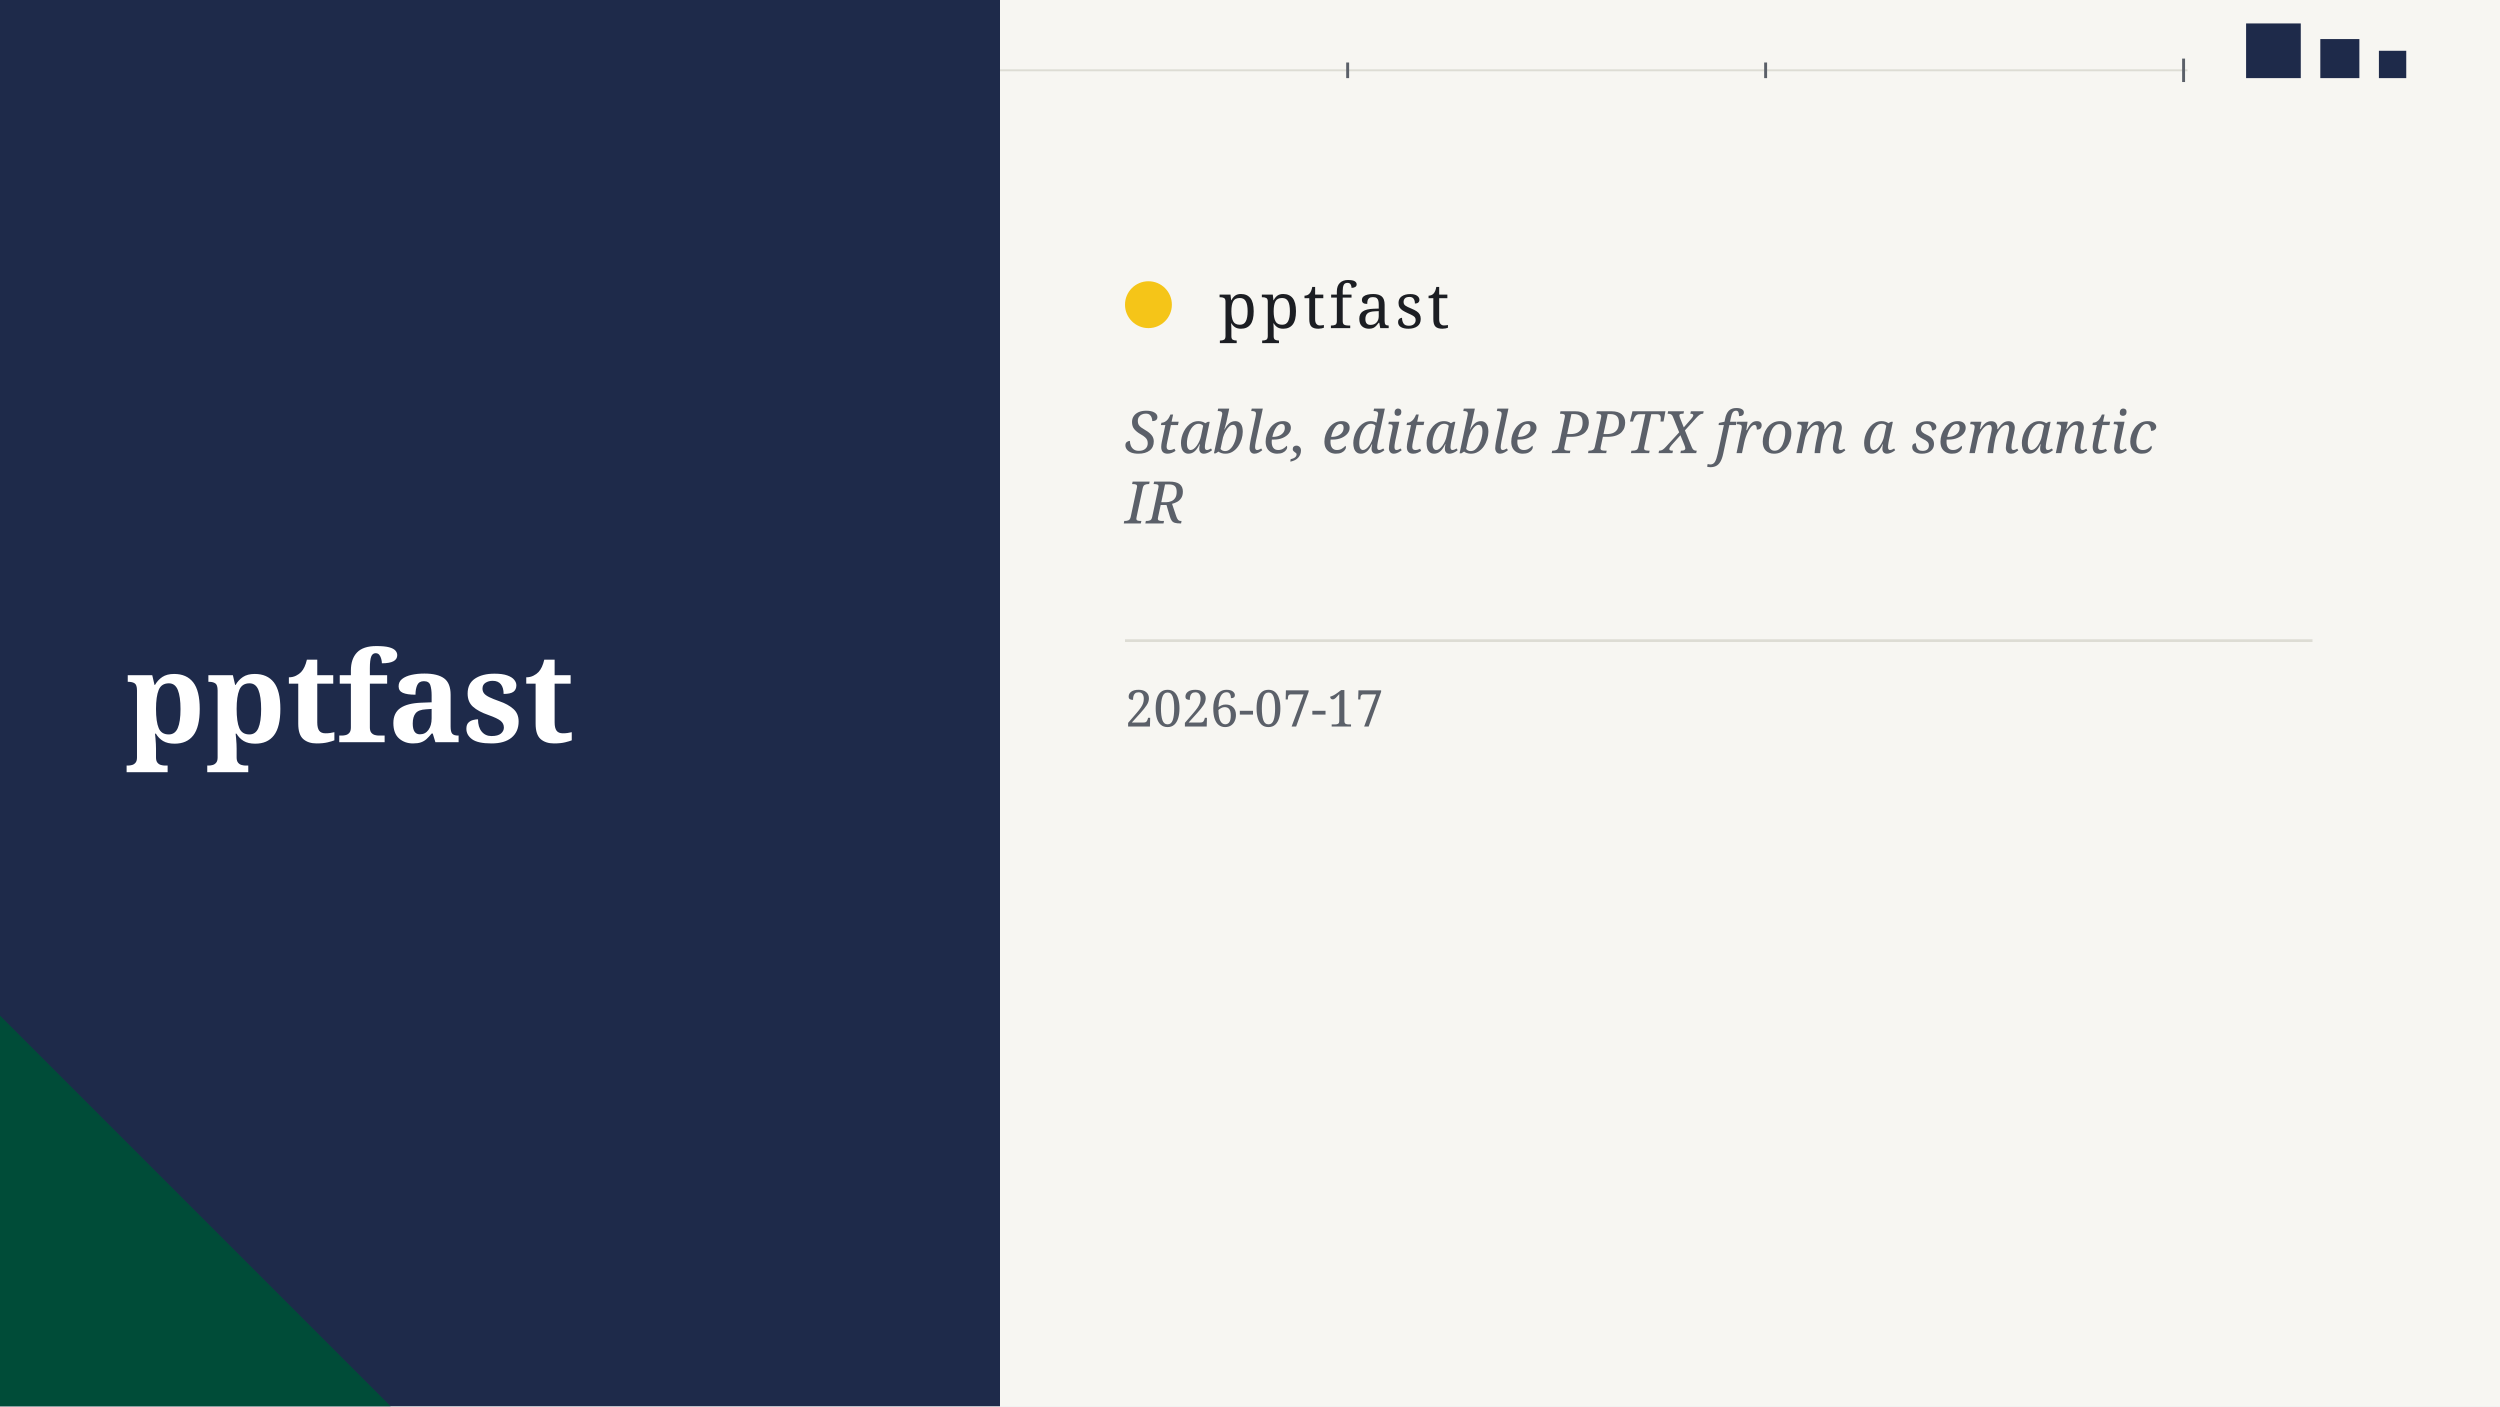
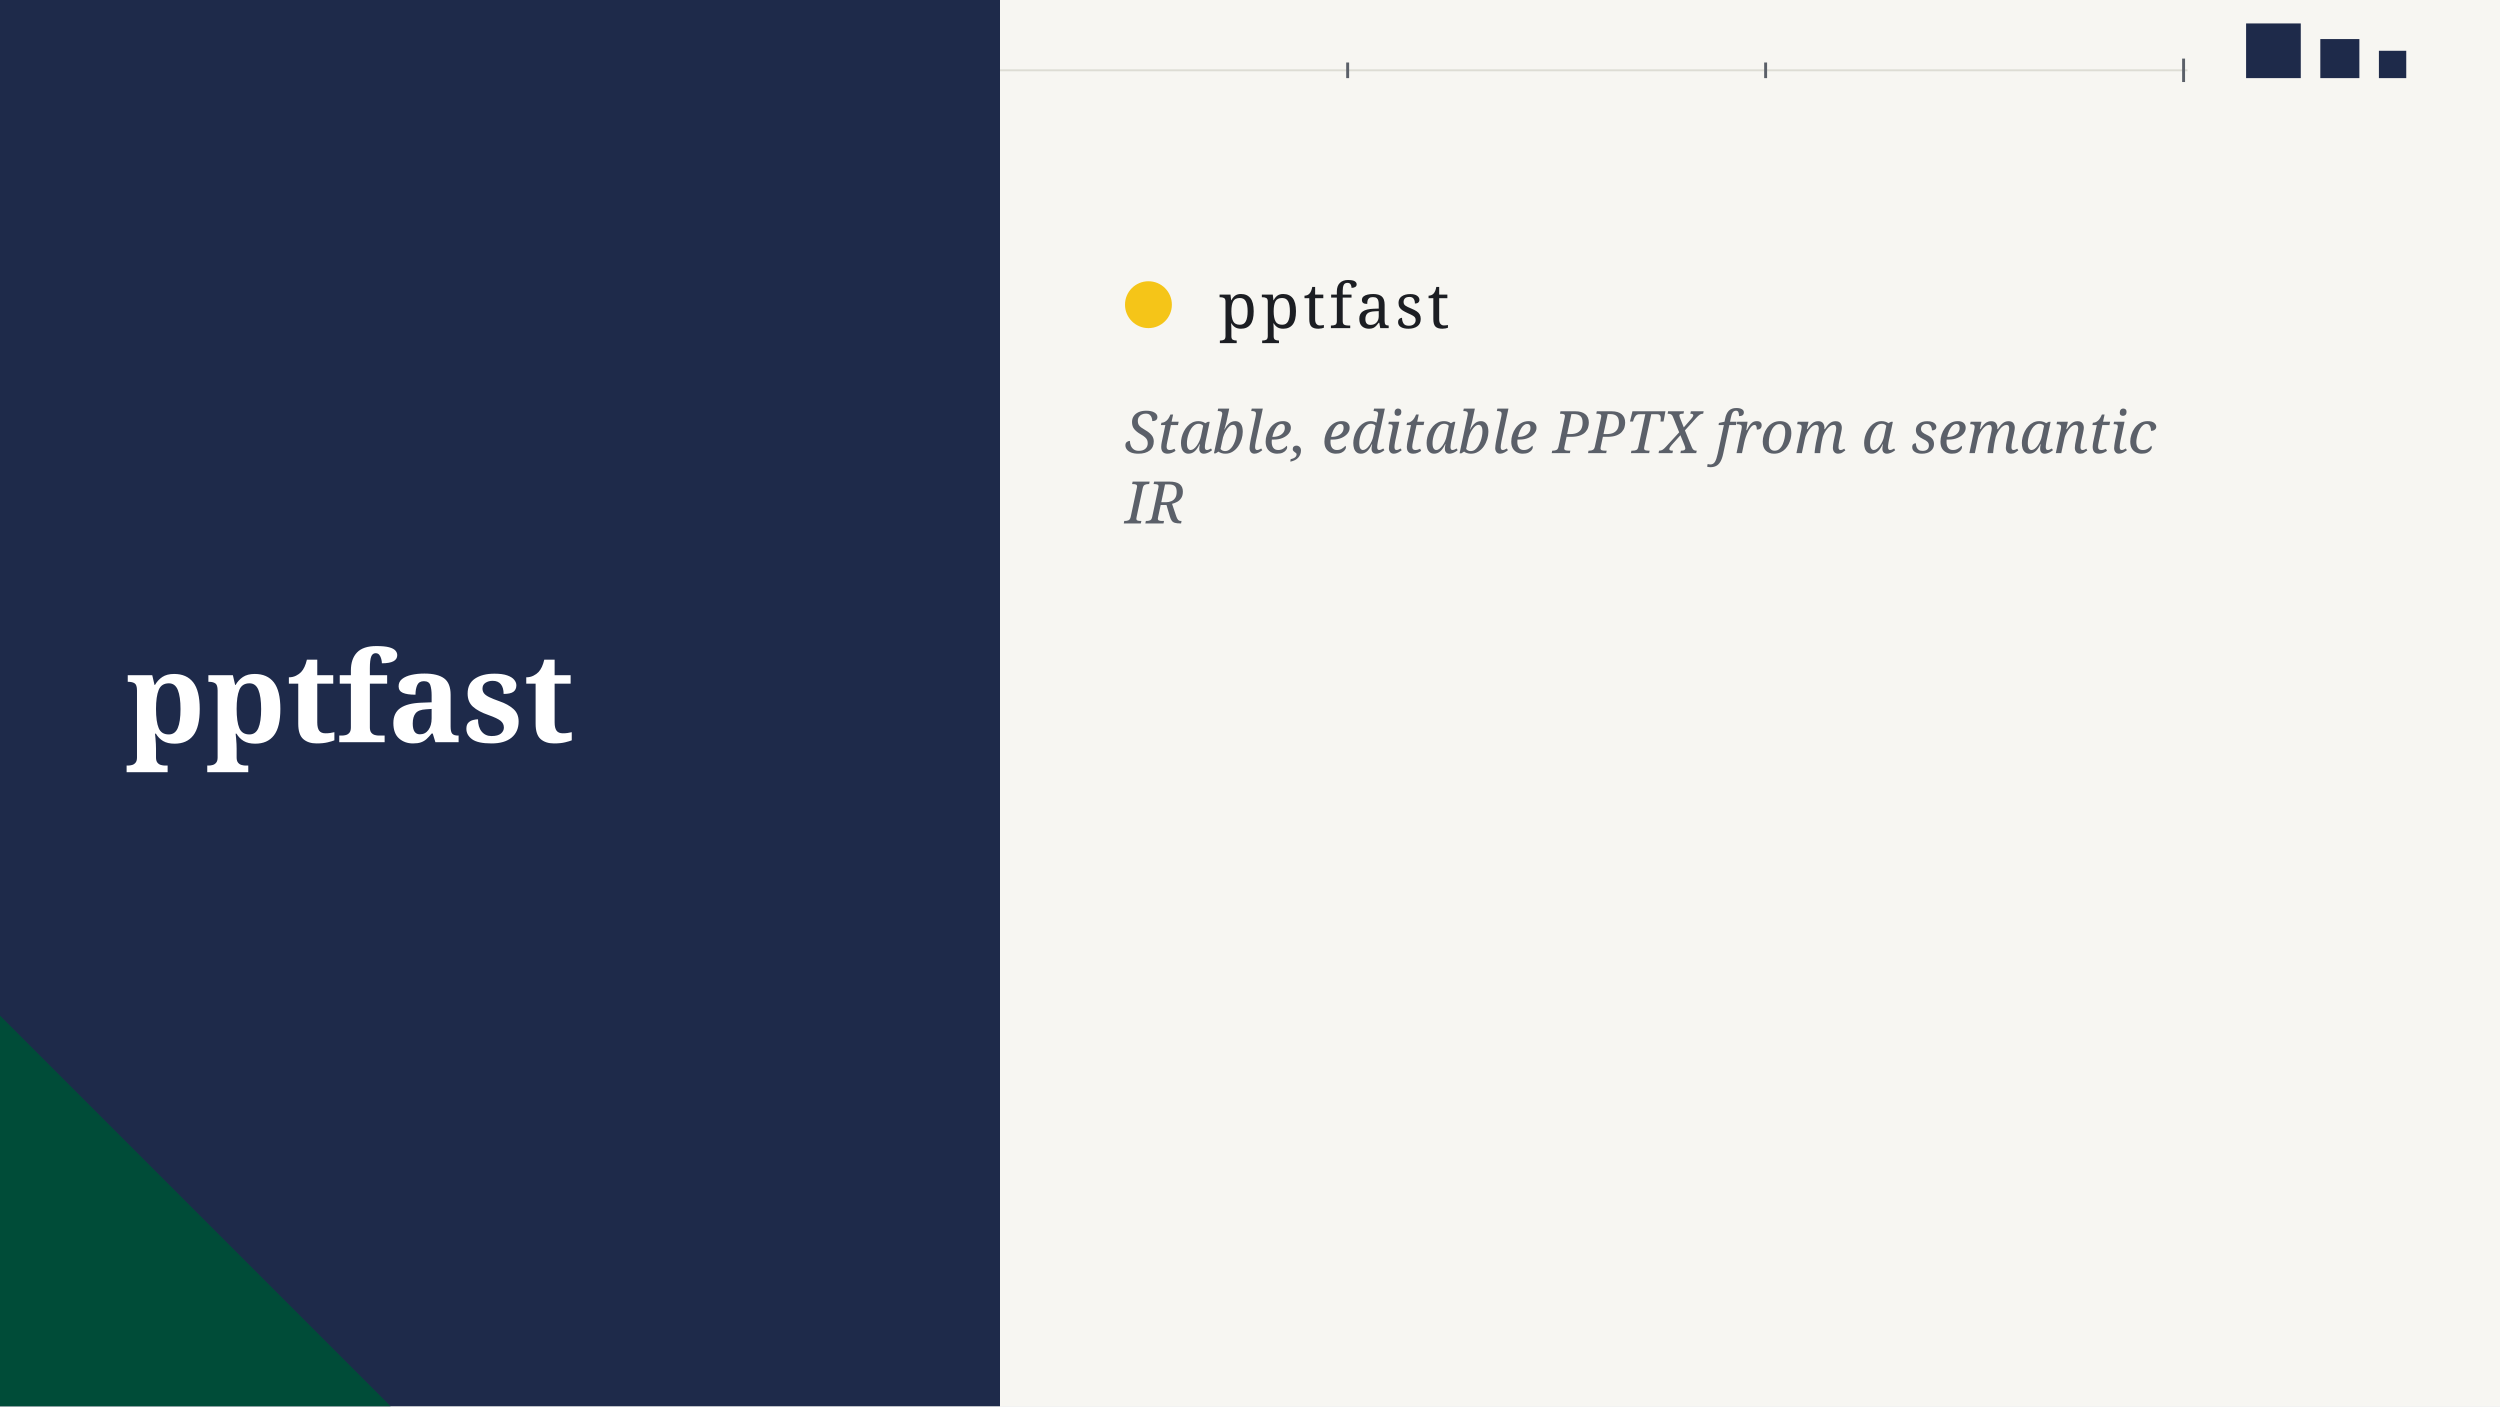
<svg xmlns="http://www.w3.org/2000/svg" viewBox="0 0 1280 720">
  <rect x="0" y="0" width="1280" height="720" fill="#F7F6F2" />
  <g data-decor="true">
    <line x1="48" y1="36" x2="1120" y2="36" stroke="#DDDCD4" stroke-width="1" />
    <g stroke="#5B6069" stroke-width="1.5">
      <line x1="48" y1="30" x2="48" y2="42" />
      <line x1="262" y1="32" x2="262" y2="40" />
      <line x1="476" y1="32" x2="476" y2="40" />
      <line x1="690" y1="32" x2="690" y2="40" />
      <line x1="904" y1="32" x2="904" y2="40" />
      <line x1="1118" y1="30" x2="1118" y2="42" />
    </g>
    <g fill="#1E2A4A">
      <rect x="1150" y="12" width="28" height="28" />
      <rect x="1188" y="20" width="20" height="20" />
      <rect x="1218" y="26" width="14" height="14" />
    </g>
    <rect x="60" y="626" width="16" height="16" fill="#F5C518" />
  </g>
  <g data-archetype="left-anchor">
    <rect x="0" y="0" width="512" height="720" fill="#1E2A4A" />
    <polygon points="0,720 0,520 200,720" fill="#004C38" />
    <text x="64" y="380" font-family="Georgia, Songti SC, STSong, serif" font-size="64" font-weight="600" fill="#FFFFFF" dominant-baseline="alphabetic">pptfast</text>
    <g transform="translate(576, 168)">
      <circle cx="12" cy="-12" r="12" fill="#F5C518" />
      <text x="48" y="0" font-family="Georgia, Songti SC, STSong, serif" font-size="32" fill="#1C1E23" letter-spacing="2" dominant-baseline="alphabetic">pptfast</text>
    </g>
    <text x="576" y="232" font-family="Georgia, Songti SC, STSong, serif" font-size="30" fill="#5B6069" font-style="italic" dominant-baseline="alphabetic">Stable, editable PPTX from a semantic</text>
    <text x="576" y="268" font-family="Georgia, Songti SC, STSong, serif" font-size="30" fill="#5B6069" font-style="italic" dominant-baseline="alphabetic">IR</text>
-     <line x1="576" y1="328" x2="1184" y2="328" stroke="#DDDCD4" stroke-width="1.4" />
-     <text x="576" y="372" font-family="Georgia, Songti SC, STSong, serif" font-size="26" dominant-baseline="alphabetic">
-       <tspan fill="#5B6069">2026-07-17</tspan>
-     </text>
  </g>
</svg>
